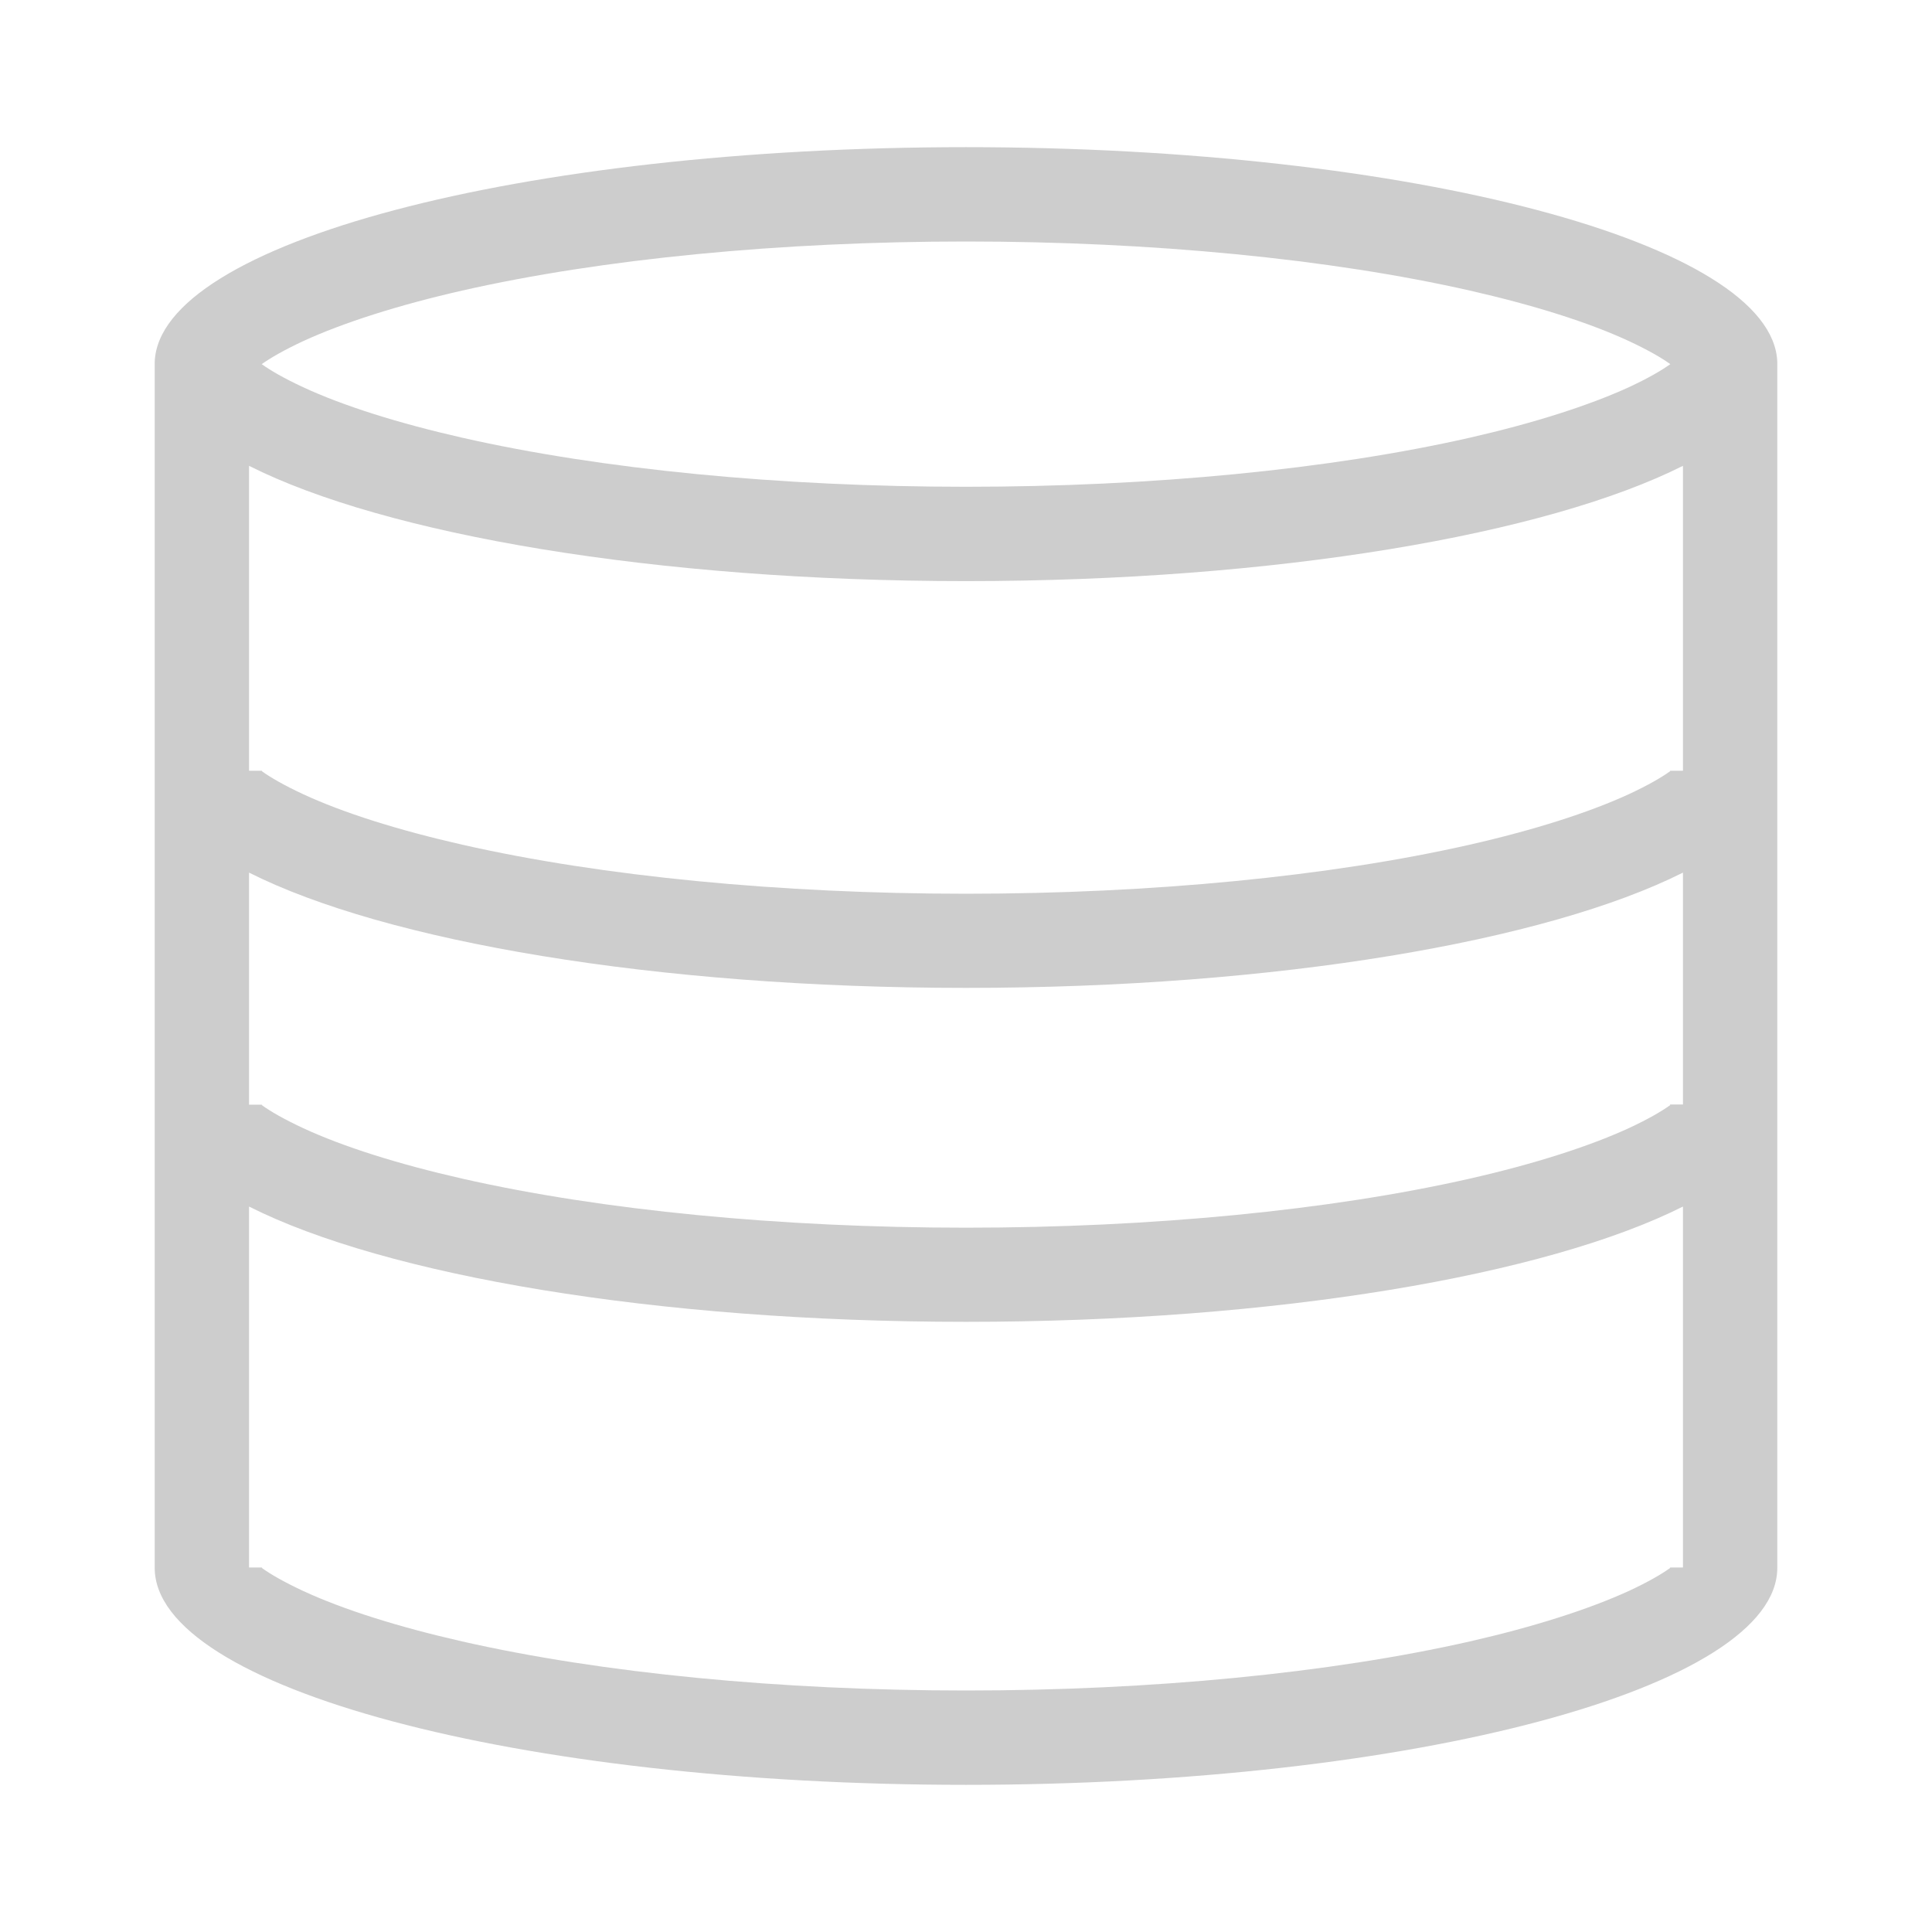
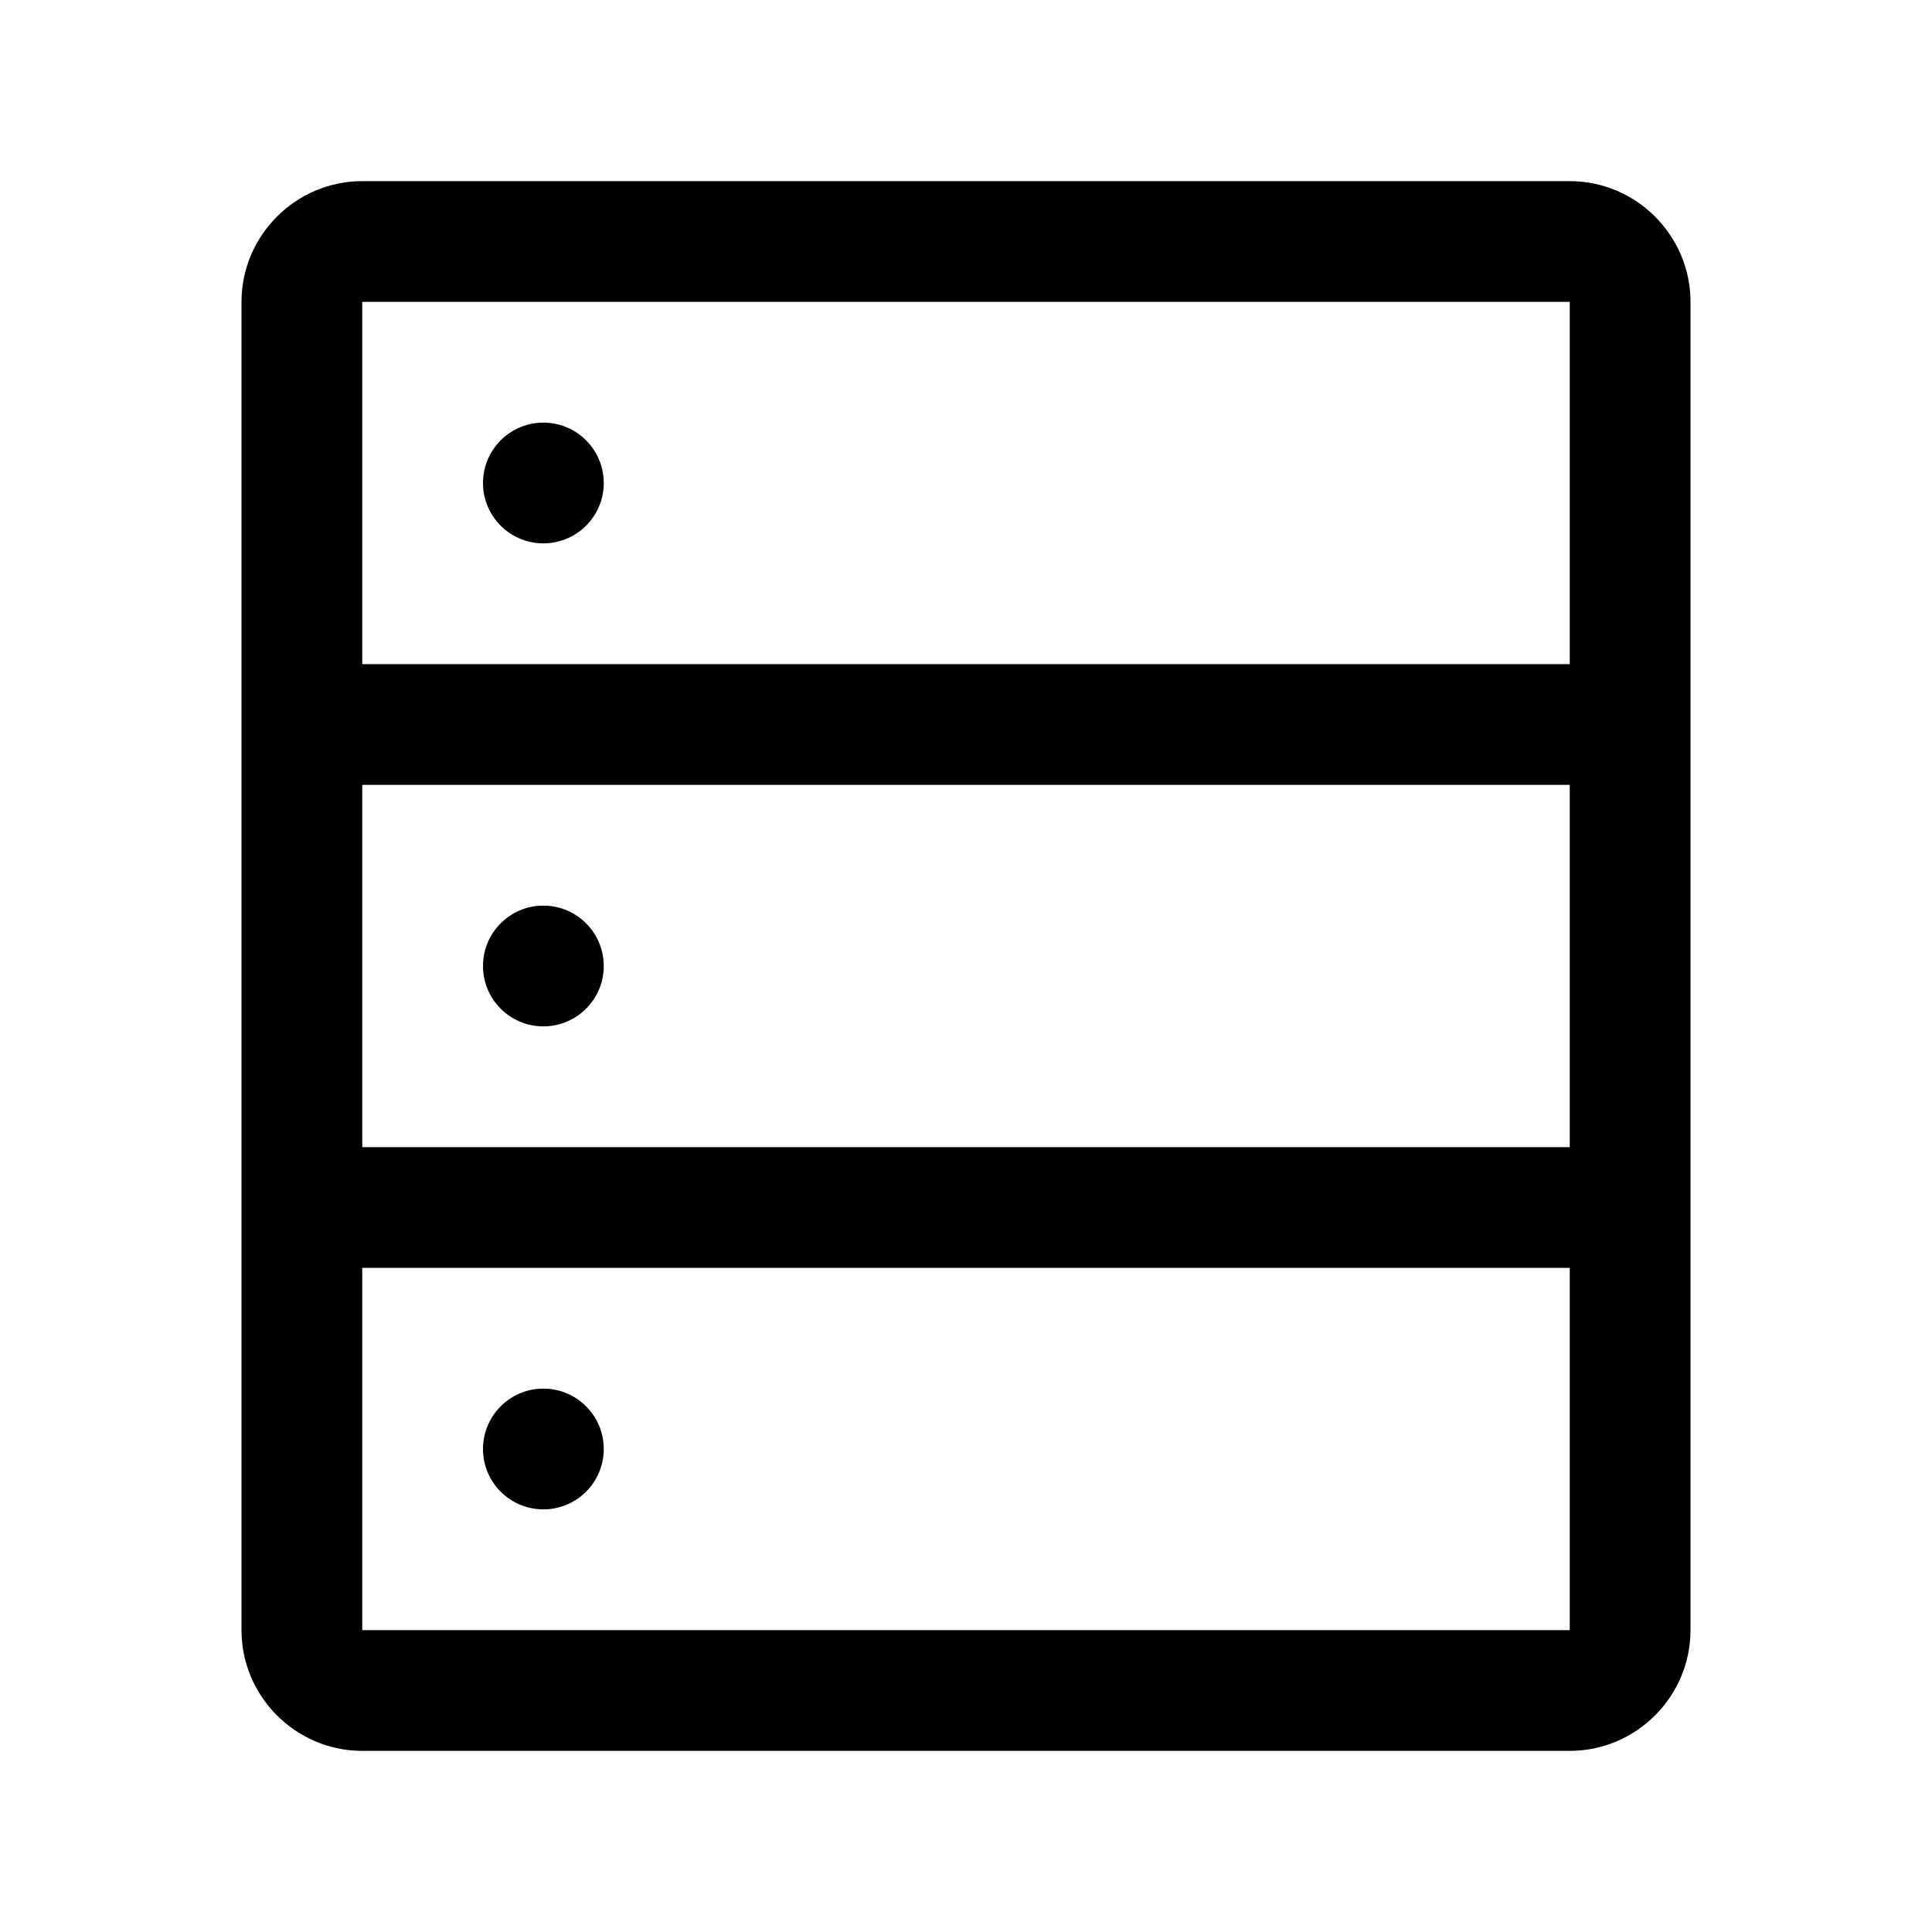
- <svg xmlns="http://www.w3.org/2000/svg" t="1574649229600" class="icon" viewBox="0 0 1024 1024" version="1.1" p-id="3752" width="200" height="200">
+ <svg xmlns="http://www.w3.org/2000/svg" t="1643197058445" class="icon" viewBox="0 0 1024 1024" version="1.1" p-id="1336" width="200" height="200">
  <defs>
    <style type="text/css" />
  </defs>
-   <path d="M942 191.9C939.8 128.9 748.1 78 512 78S84.2 128.9 82 191.9V831c0 63.5 192.5 115 430 115s430-51.5 430-115V191.9z m-56.7 393.8c-4.6 3.3-11.6 7.4-21.9 12.2-21.3 9.8-50.5 19.1-84.4 26.8-74 16.8-168.8 26-267 26s-193-9.2-267-26c-33.9-7.7-63.1-16.9-84.4-26.8-10.3-4.8-17.3-8.9-21.9-12.2 0.1-0.1 0.2-0.1 0.3-0.2h-7v-123c72.2 36.4 215.3 61.1 380 61.1s307.8-24.8 380-61.1v122.9h-7l0.3 0.3z m0-177c-4.6 3.3-11.6 7.4-21.9 12.2-21.3 9.8-50.5 19.1-84.4 26.8-74 16.8-168.8 26-267 26s-193-9.2-267-26c-33.9-7.7-63.1-16.9-84.4-26.8-10.3-4.8-17.3-8.9-21.9-12.2 0.1-0.1 0.2-0.1 0.3-0.2h-7V246.9c72.2 36.4 215.3 61.1 380 61.1s307.8-24.8 380-61.1v161.6h-7c0.1 0 0.2 0.1 0.3 0.2zM160.7 180.8C182 171 211.2 161.7 245 154c74-16.8 168.8-26 267-26s193 9.2 267 26c33.9 7.7 63.1 16.9 84.4 26.8 10.3 4.8 17.3 8.9 21.9 12.2-4.6 3.3-11.6 7.4-21.9 12.2C842 215 812.8 224.3 779 232c-74 16.8-168.8 26-267 26s-193-9.2-267-26c-33.9-7.7-63.1-16.9-84.4-26.8-10.3-4.8-17.3-8.9-21.9-12.2 4.7-3.3 11.7-7.4 22-12.2zM885.3 831c-4.6 3.3-11.6 7.4-21.9 12.2C842 853 812.8 862.3 779 870c-74 16.8-168.8 26-267 26s-193-9.2-267-26c-33.9-7.7-63.1-16.9-84.4-26.8-10.3-4.8-17.3-8.9-21.9-12.2 0.1-0.1 0.2-0.1 0.3-0.2h-7V639.5c72.2 36.4 215.3 61.1 380 61.1s307.8-24.8 380-61.1v191.3h-7c0.1 0.1 0.2 0.1 0.3 0.2z" fill="#cdcdcd" p-id="3753" />
+   <path d="M832 96H192c-35.2 0-64 28.8-64 64v704c0 35.2 28.8 64 64 64h640c35.2 0 64-28.8 64-64V160c0-35.2-28.8-64-64-64zM192 416h640v192H192v-192z m640-256v192H192V160h640zM192 864v-192h640v192H192z" p-id="1337" />
+   <path d="M288 256m-32 0a32 32 0 1 0 64 0 32 32 0 1 0-64 0Z" p-id="1338" />
+   <path d="M288 512m-32 0a32 32 0 1 0 64 0 32 32 0 1 0-64 0Z" p-id="1339" />
+   <path d="M288 768m-32 0a32 32 0 1 0 64 0 32 32 0 1 0-64 0Z" p-id="1340" />
</svg>
